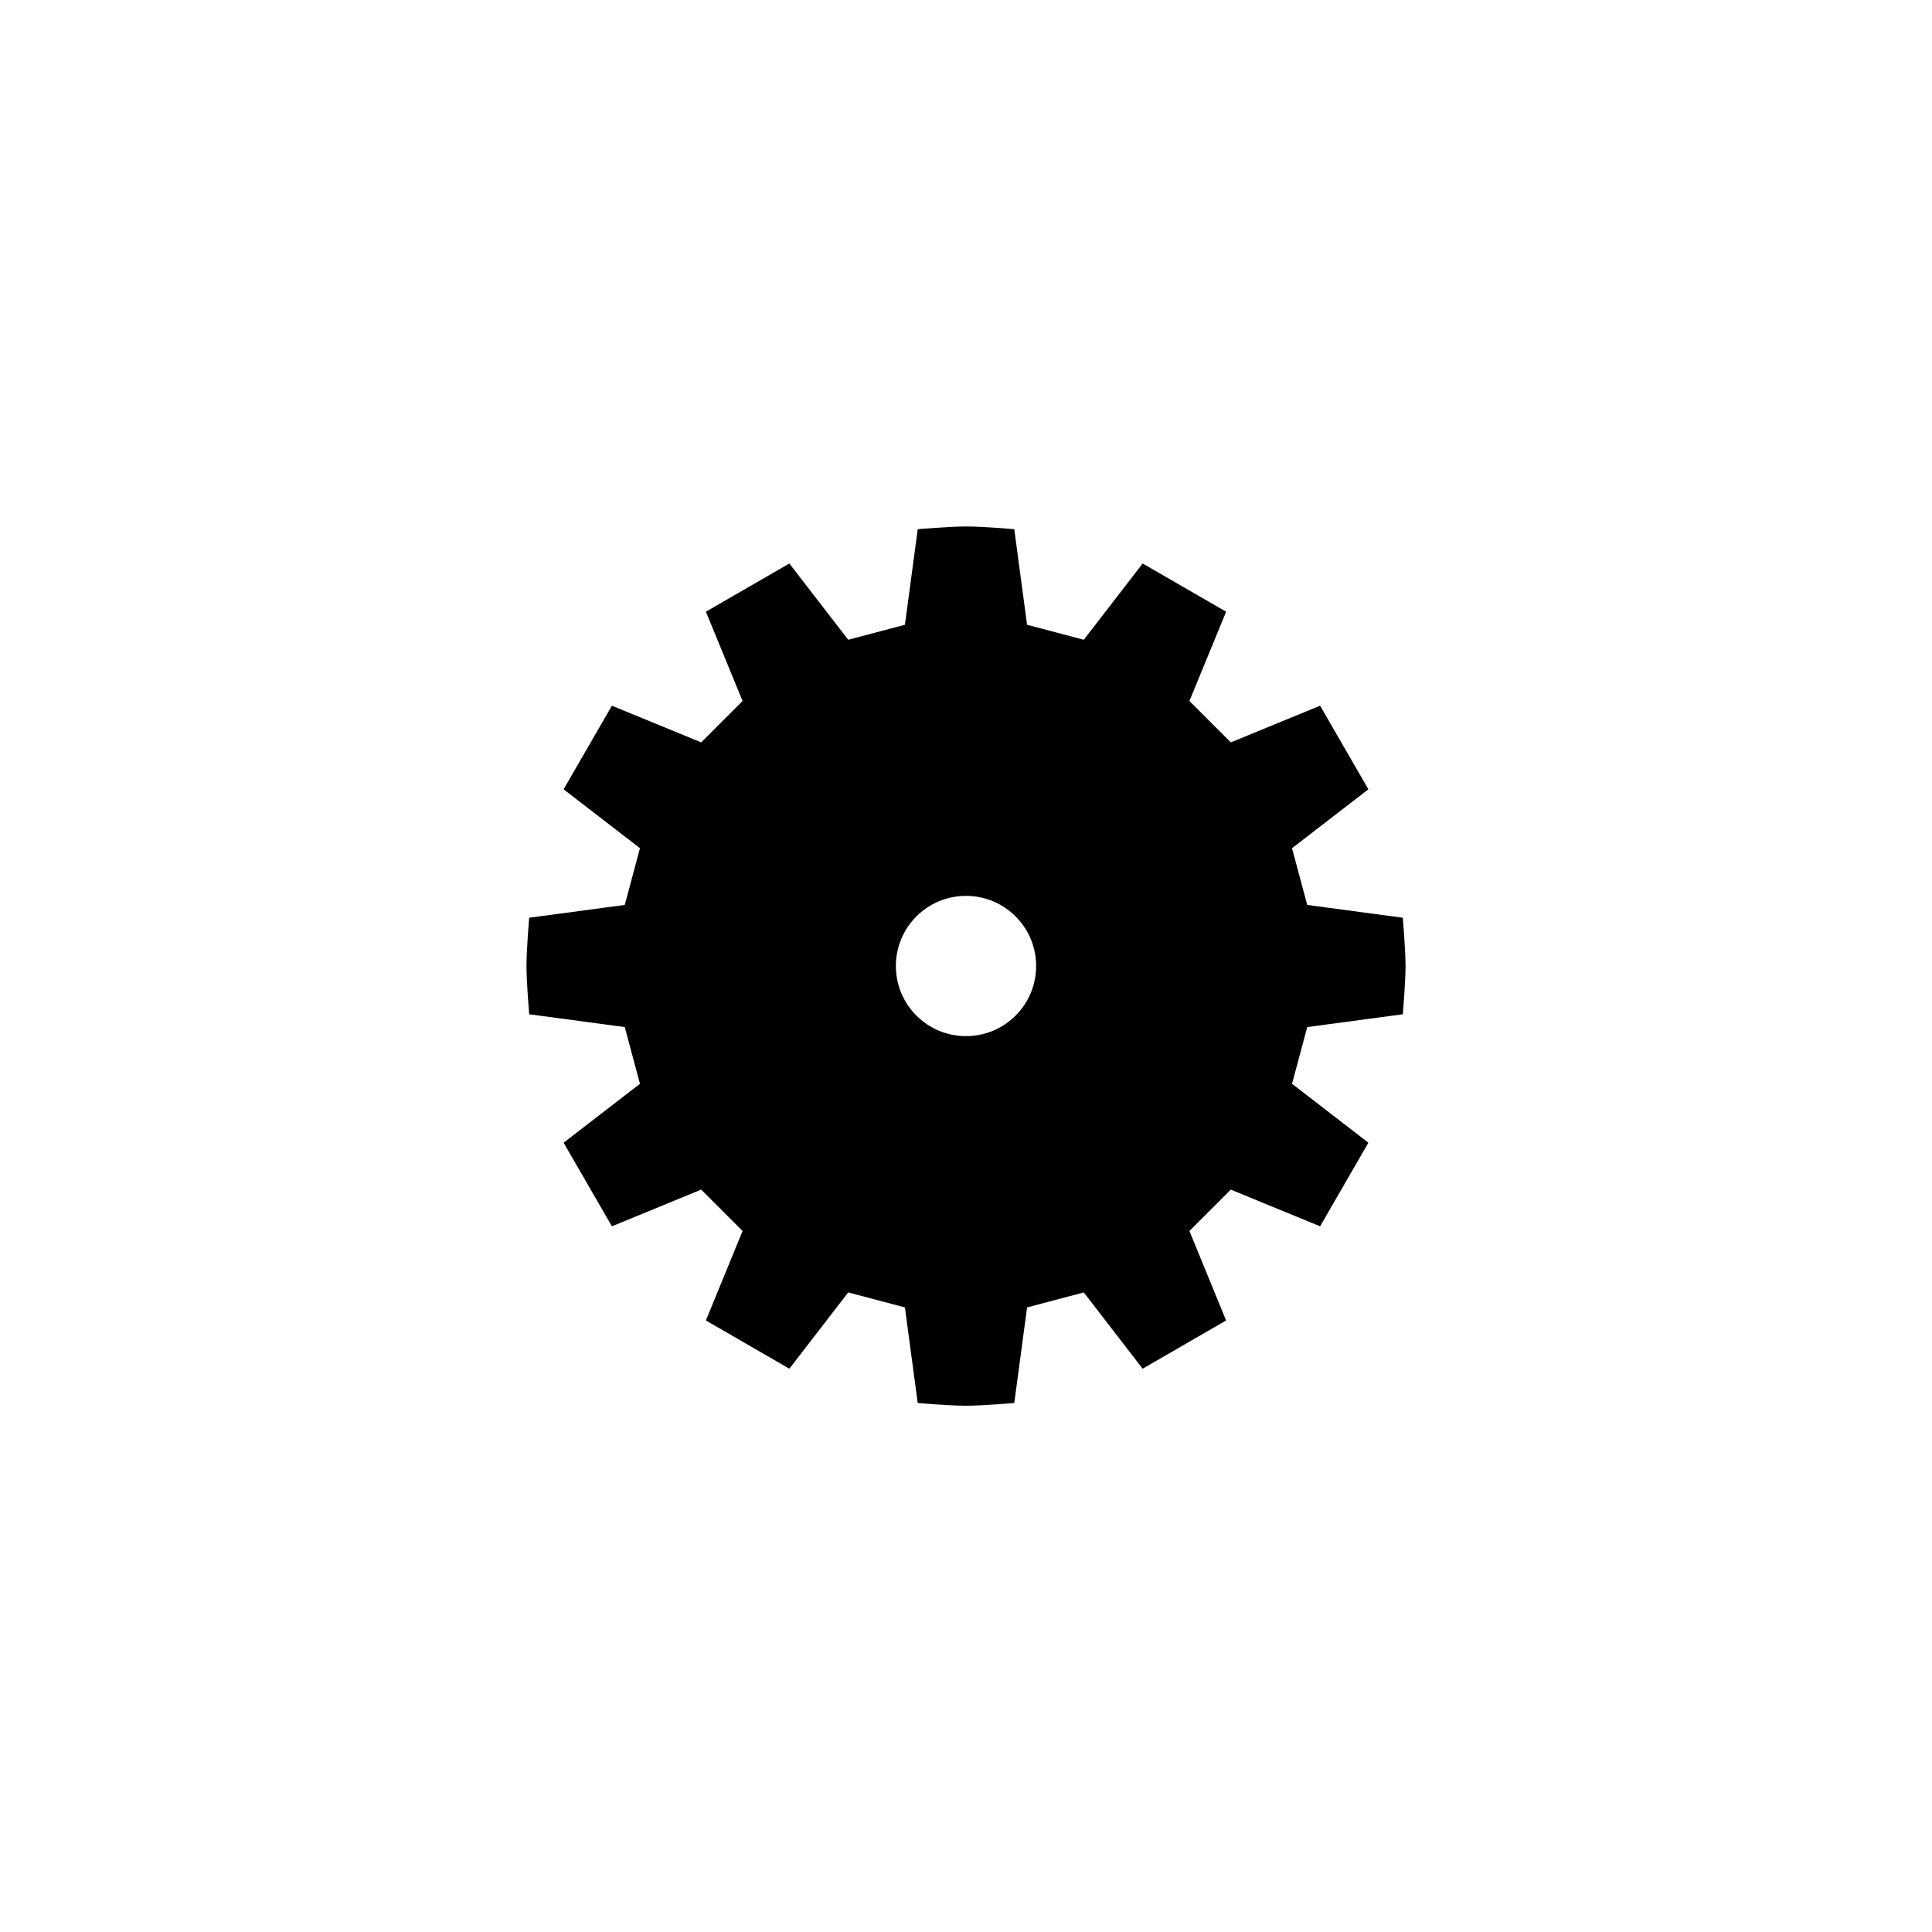
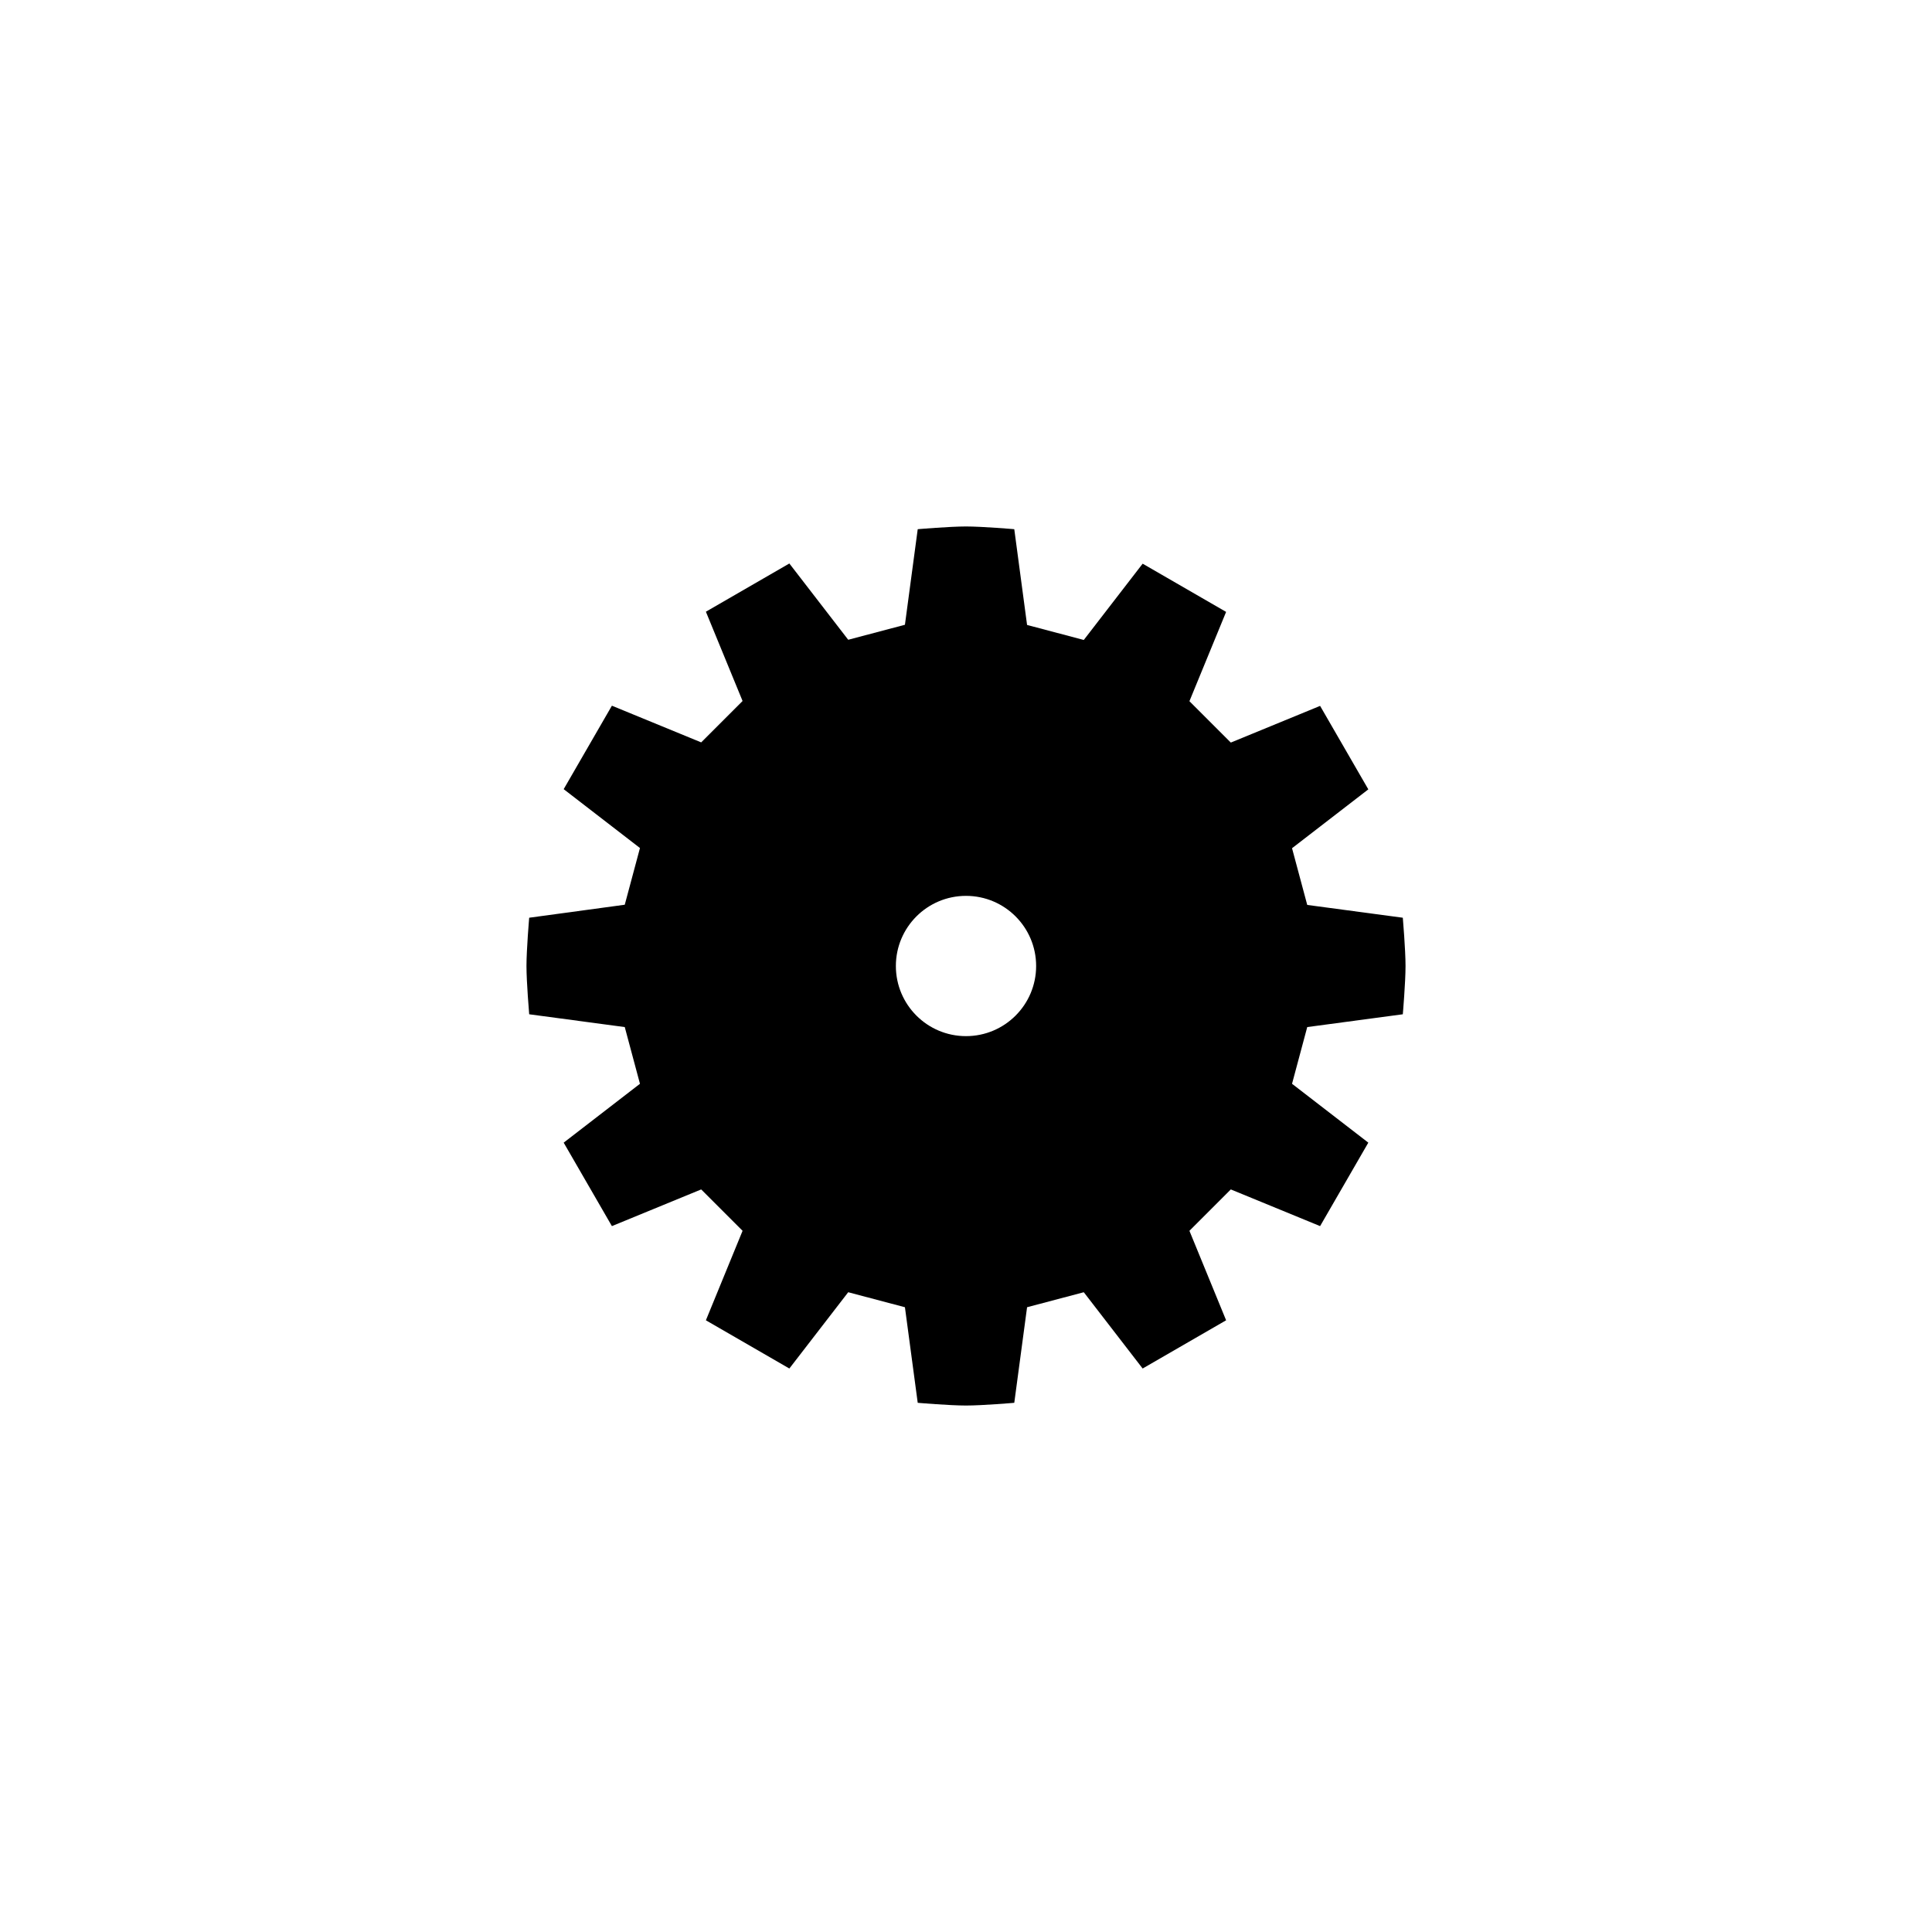
<svg xmlns="http://www.w3.org/2000/svg" version="1.1" baseProfile="tiny" id="Capa_1" x="0px" y="0px" width="100px" height="100px" viewBox="0 0 100 100" xml:space="preserve">
-   <path d="M72.6,52.5c0.01,0,0.01-0.01,0.01-0.01c0,0,0.14-1.64,0.14-2.49c0-0.84-0.14-2.49-0.14-2.49c0-0.01-0.01-0.01-0.01-0.01  l-4.93-0.66c-0.01,0-0.01-0.01-0.01-0.01l-0.78-2.91c0-0.01,0-0.01,0-0.02l3.94-3.04c0,0,0.01-0.01,0-0.02l-2.49-4.31  c0,0-0.01-0.01-0.01,0l-4.6,1.89c-0.01,0-0.01,0-0.02,0l-2.13-2.13c0,0-0.01-0.01,0-0.02l1.89-4.6c0,0,0-0.01,0-0.01l-4.31-2.49  c0,0-0.01,0-0.01,0l-3.04,3.94c0,0-0.01,0.01-0.02,0l-2.91-0.77c-0.01,0-0.01-0.01-0.01-0.01L52.5,27.4c0-0.01-0.01-0.01-0.01-0.01  c0,0-1.64-0.14-2.49-0.14s-2.49,0.14-2.49,0.14c-0.01,0-0.01,0.01-0.01,0.01l-0.66,4.93c0,0.01-0.01,0.01-0.01,0.01l-2.91,0.77  c-0.01,0-0.01,0-0.02,0l-3.04-3.94c0,0-0.01-0.01-0.01,0l-4.31,2.49c0,0-0.01,0.01,0,0.01l1.89,4.6c0,0,0,0.01,0,0.02l-2.13,2.13  c0,0-0.01,0.01-0.02,0l-4.6-1.89c-0.01,0-0.01,0-0.01,0l-2.49,4.31c0,0,0,0.01,0,0.02l3.94,3.04c0,0,0.01,0.01,0,0.02l-0.78,2.91  c0,0.01-0.01,0.01-0.01,0.01L27.4,47.5c-0.01,0-0.01,0.01-0.01,0.01c0,0-0.14,1.64-0.14,2.49c0,0.84,0.14,2.49,0.14,2.49  c0,0.01,0.01,0.01,0.01,0.01l4.93,0.66c0.01,0,0.01,0.01,0.01,0.01l0.78,2.91c0,0.01,0,0.01,0,0.02l-3.94,3.04c0,0-0.01,0.01,0,0.02  l2.49,4.31c0,0,0.01,0.01,0.01,0l4.6-1.89c0.01,0,0.01,0,0.02,0l2.13,2.13c0,0,0.01,0.01,0,0.02l-1.89,4.61c0,0,0,0.01,0,0.01  l4.31,2.49c0,0,0.01,0,0.01,0l3.04-3.94c0,0,0.01-0.01,0.02,0l2.91,0.77c0.01,0,0.01,0.01,0.01,0.01l0.66,4.93  c0,0.01,0.01,0.01,0.01,0.01c0,0,1.64,0.14,2.49,0.14s2.49-0.14,2.49-0.14c0.01,0,0.01-0.01,0.01-0.01l0.66-4.93  c0-0.01,0.01-0.01,0.01-0.01l2.91-0.77c0.01,0,0.01,0,0.02,0l3.04,3.94c0,0,0.01,0.01,0.01,0l4.31-2.49c0,0,0.01-0.01,0-0.01  l-1.89-4.61c0,0,0-0.01,0-0.02l2.13-2.13c0,0,0.01-0.01,0.02,0l4.6,1.89c0.01,0,0.01,0,0.01,0l2.49-4.31c0,0,0-0.01,0-0.02  l-3.94-3.04c0,0-0.01-0.01,0-0.02l0.78-2.91c0-0.01,0.01-0.01,0.01-0.01L72.6,52.5z M50,53.63c-2.01,0-3.63-1.63-3.63-3.63  s1.62-3.63,3.63-3.63c2.01,0,3.63,1.63,3.63,3.63S52.01,53.63,50,53.63z" />
+   <path d="M72.6,52.5c0.01,0,0.01-0.01,0.01-0.01c0,0,0.14-1.64,0.14-2.49c0-0.84-0.14-2.49-0.14-2.49c0-0.01-0.01-0.01-0.01-0.01  l-4.93-0.66c-0.01,0-0.01-0.01-0.01-0.01l-0.78-2.91c0-0.01,0-0.01,0-0.02l3.94-3.04c0,0,0.01-0.01,0-0.01l-2.49-4.31  c0,0-0.01-0.01-0.01,0l-4.6,1.89c-0.01,0-0.01,0-0.02,0l-2.13-2.13c0,0-0.01-0.01,0-0.02l1.89-4.6c0,0,0-0.01,0-0.01l-4.31-2.49  c0,0-0.01,0-0.01,0l-3.04,3.94c0,0-0.01,0.01-0.02,0l-2.91-0.77c-0.01,0-0.01-0.01-0.01-0.01L52.5,27.4c0-0.01-0.01-0.01-0.01-0.01  c0,0-1.64-0.14-2.49-0.14s-2.49,0.14-2.49,0.14c-0.01,0-0.01,0.01-0.01,0.01l-0.66,4.93c0,0.01-0.01,0.01-0.01,0.01l-2.91,0.77  c-0.01,0-0.01,0-0.02,0l-3.04-3.94c0,0-0.01-0.01-0.01,0l-4.31,2.49c0,0-0.01,0.01,0,0.01l1.89,4.6c0,0,0,0.01,0,0.02l-2.13,2.13  c0,0-0.01,0.01-0.02,0l-4.6-1.89c-0.01,0-0.01,0-0.01,0l-2.49,4.31c0,0,0,0.01,0,0.01l3.94,3.04c0,0,0.01,0.01,0,0.02l-0.78,2.91  c0,0.01-0.01,0.01-0.01,0.01L27.4,47.5c-0.01,0-0.01,0.01-0.01,0.01c0,0-0.14,1.64-0.14,2.49c0,0.84,0.14,2.49,0.14,2.49  c0,0.01,0.01,0.01,0.01,0.01l4.93,0.66c0.01,0,0.01,0.01,0.01,0.01l0.78,2.91c0,0.01,0,0.01,0,0.02l-3.94,3.04c0,0-0.01,0.01,0,0.01  l2.49,4.31c0,0,0.01,0.01,0.01,0l4.6-1.89c0.01,0,0.01,0,0.02,0l2.13,2.13c0,0,0.01,0.01,0,0.02l-1.89,4.61c0,0,0,0.01,0,0.01  l4.31,2.49c0,0,0.01,0,0.01,0l3.04-3.94c0,0,0.01-0.01,0.02,0l2.91,0.77c0.01,0,0.01,0.01,0.01,0.01l0.66,4.93  c0,0.01,0.01,0.01,0.01,0.01c0,0,1.64,0.14,2.49,0.14s2.49-0.14,2.49-0.14c0.01,0,0.01-0.01,0.01-0.01l0.66-4.93  c0-0.01,0.01-0.01,0.01-0.01l2.91-0.77c0.01,0,0.01,0,0.02,0l3.04,3.94c0,0,0.01,0.01,0.01,0l4.31-2.49c0,0,0.01-0.01,0-0.01  l-1.89-4.61c0,0,0-0.01,0-0.02l2.13-2.13c0,0,0.01-0.01,0.02,0l4.6,1.89c0.01,0,0.01,0,0.01,0l2.49-4.31c0,0,0-0.01,0-0.01  l-3.94-3.04c0,0-0.01-0.01,0-0.02l0.78-2.91c0-0.01,0.01-0.01,0.01-0.01L72.6,52.5z M50,53.63c-2.01,0-3.63-1.63-3.63-3.63  s1.62-3.63,3.63-3.63c2.01,0,3.63,1.63,3.63,3.63S52.01,53.63,50,53.63z" />
</svg>
